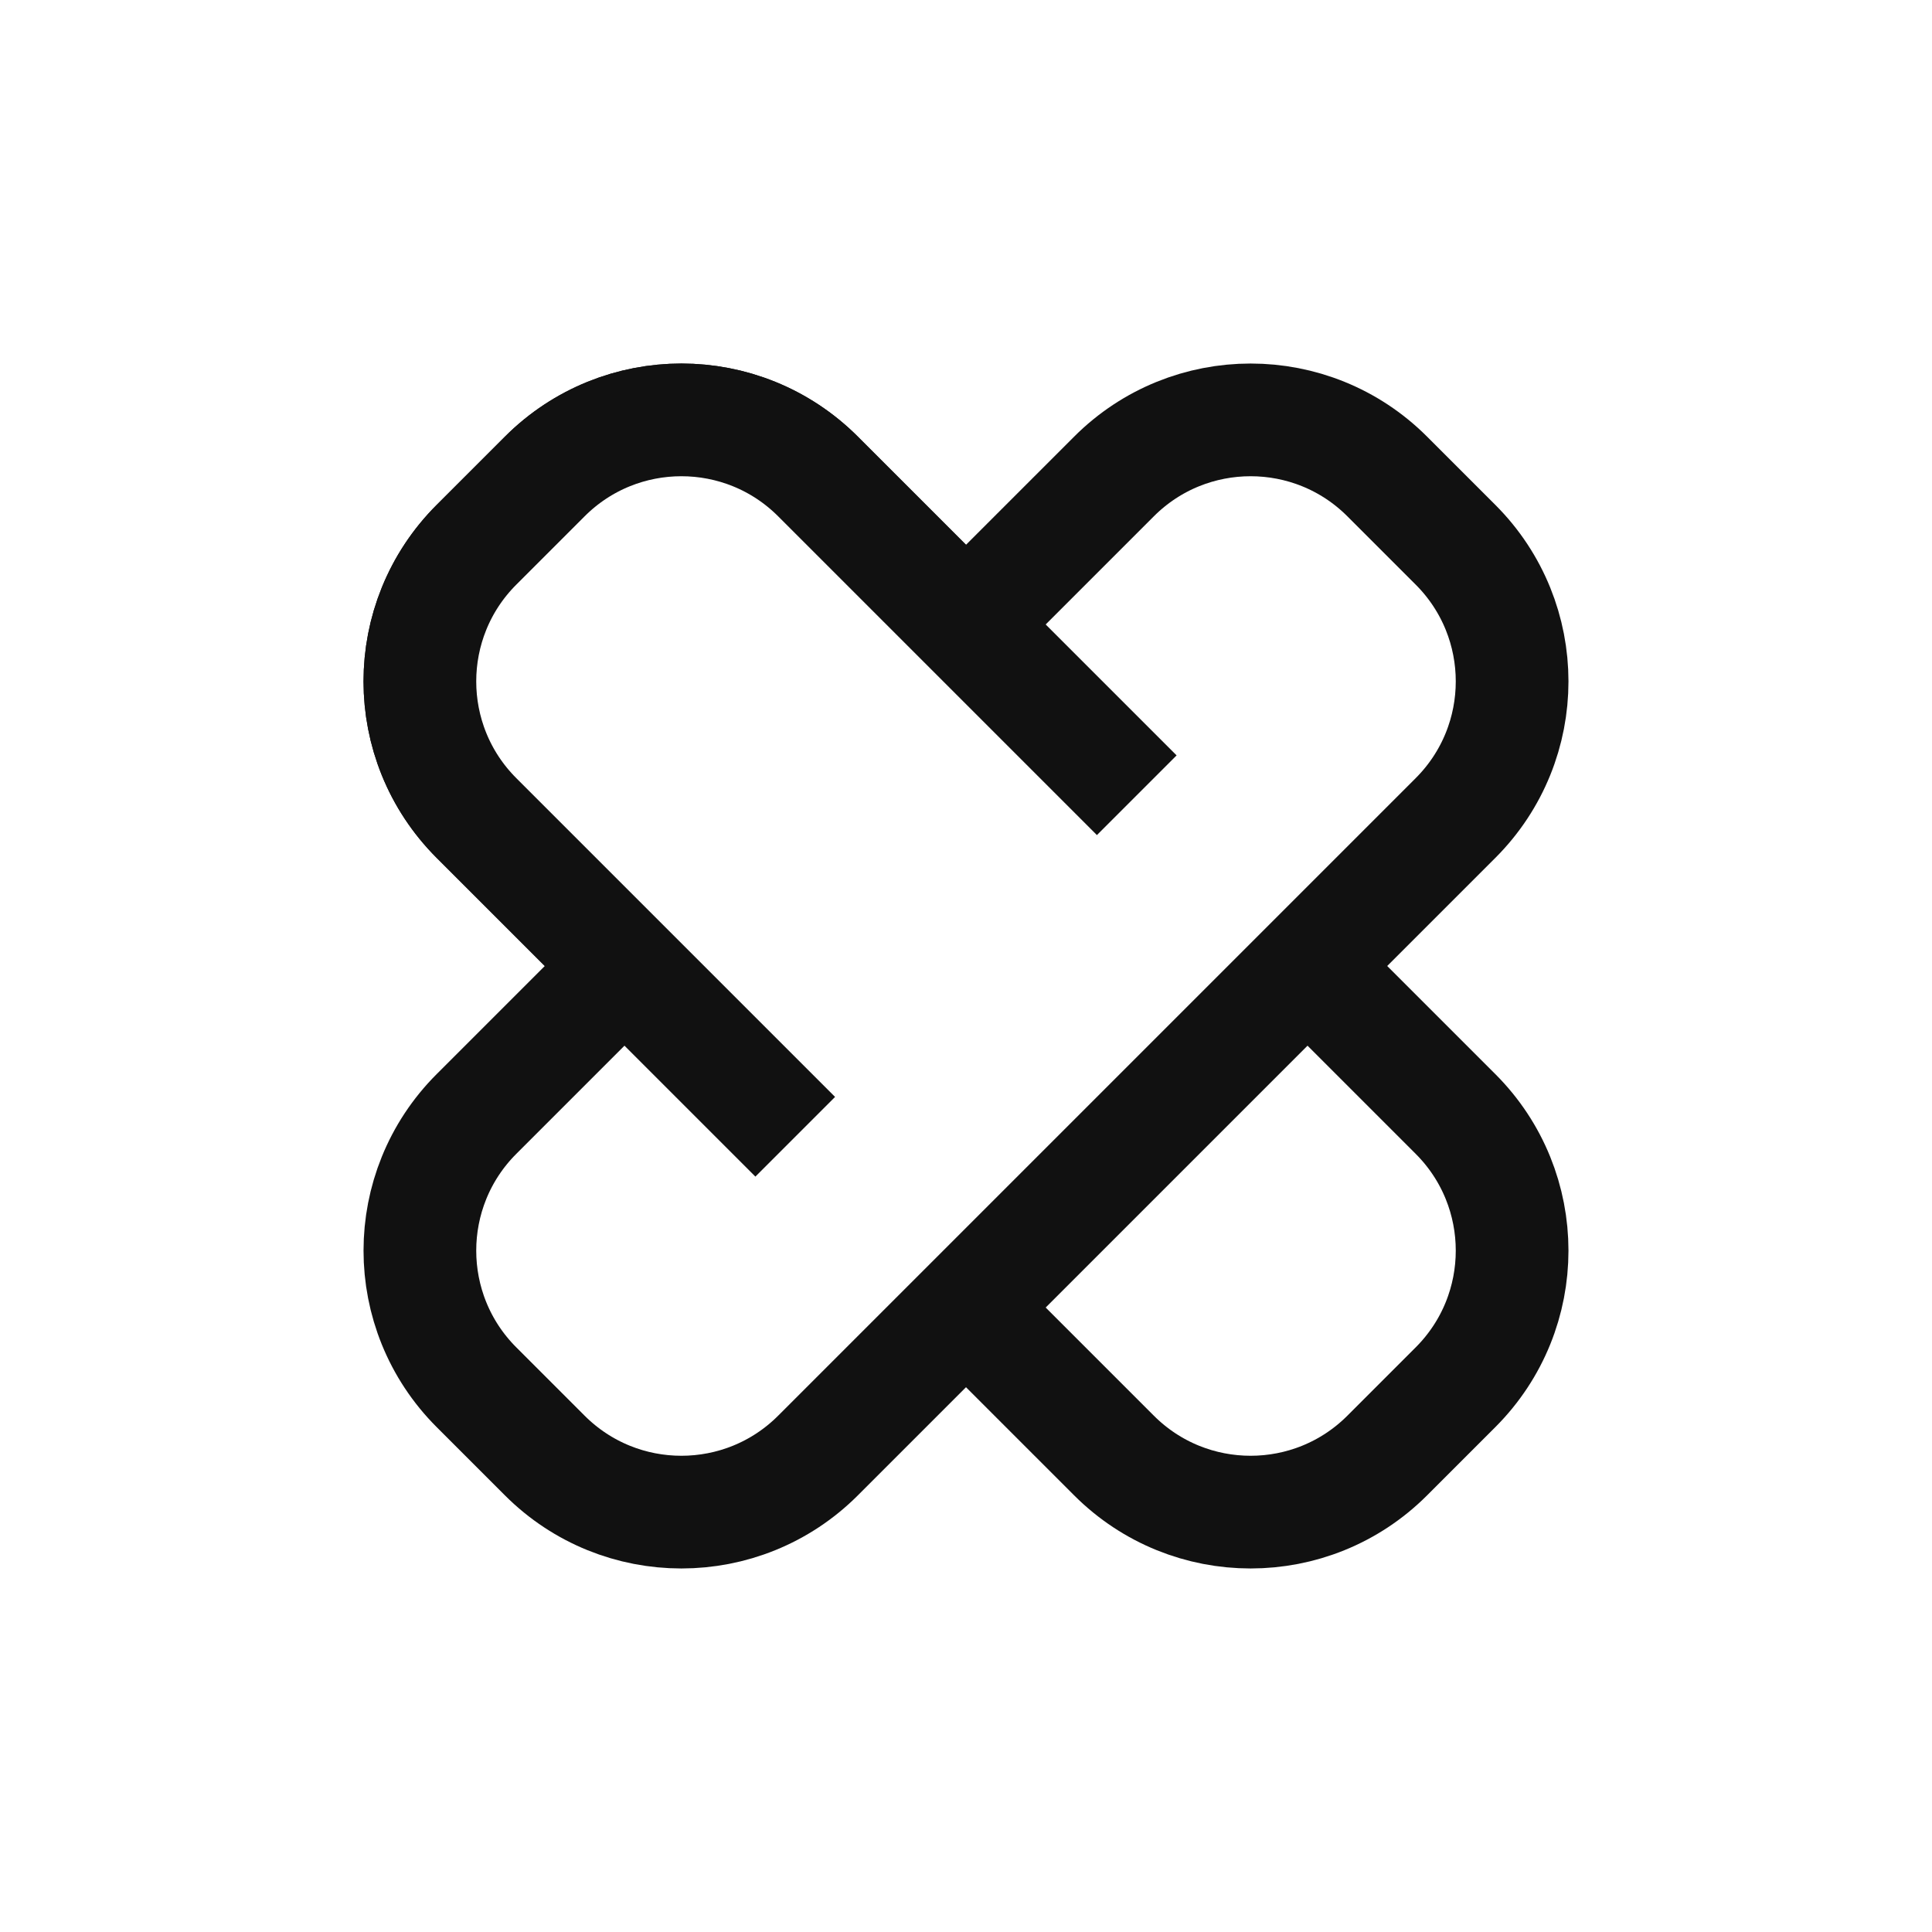
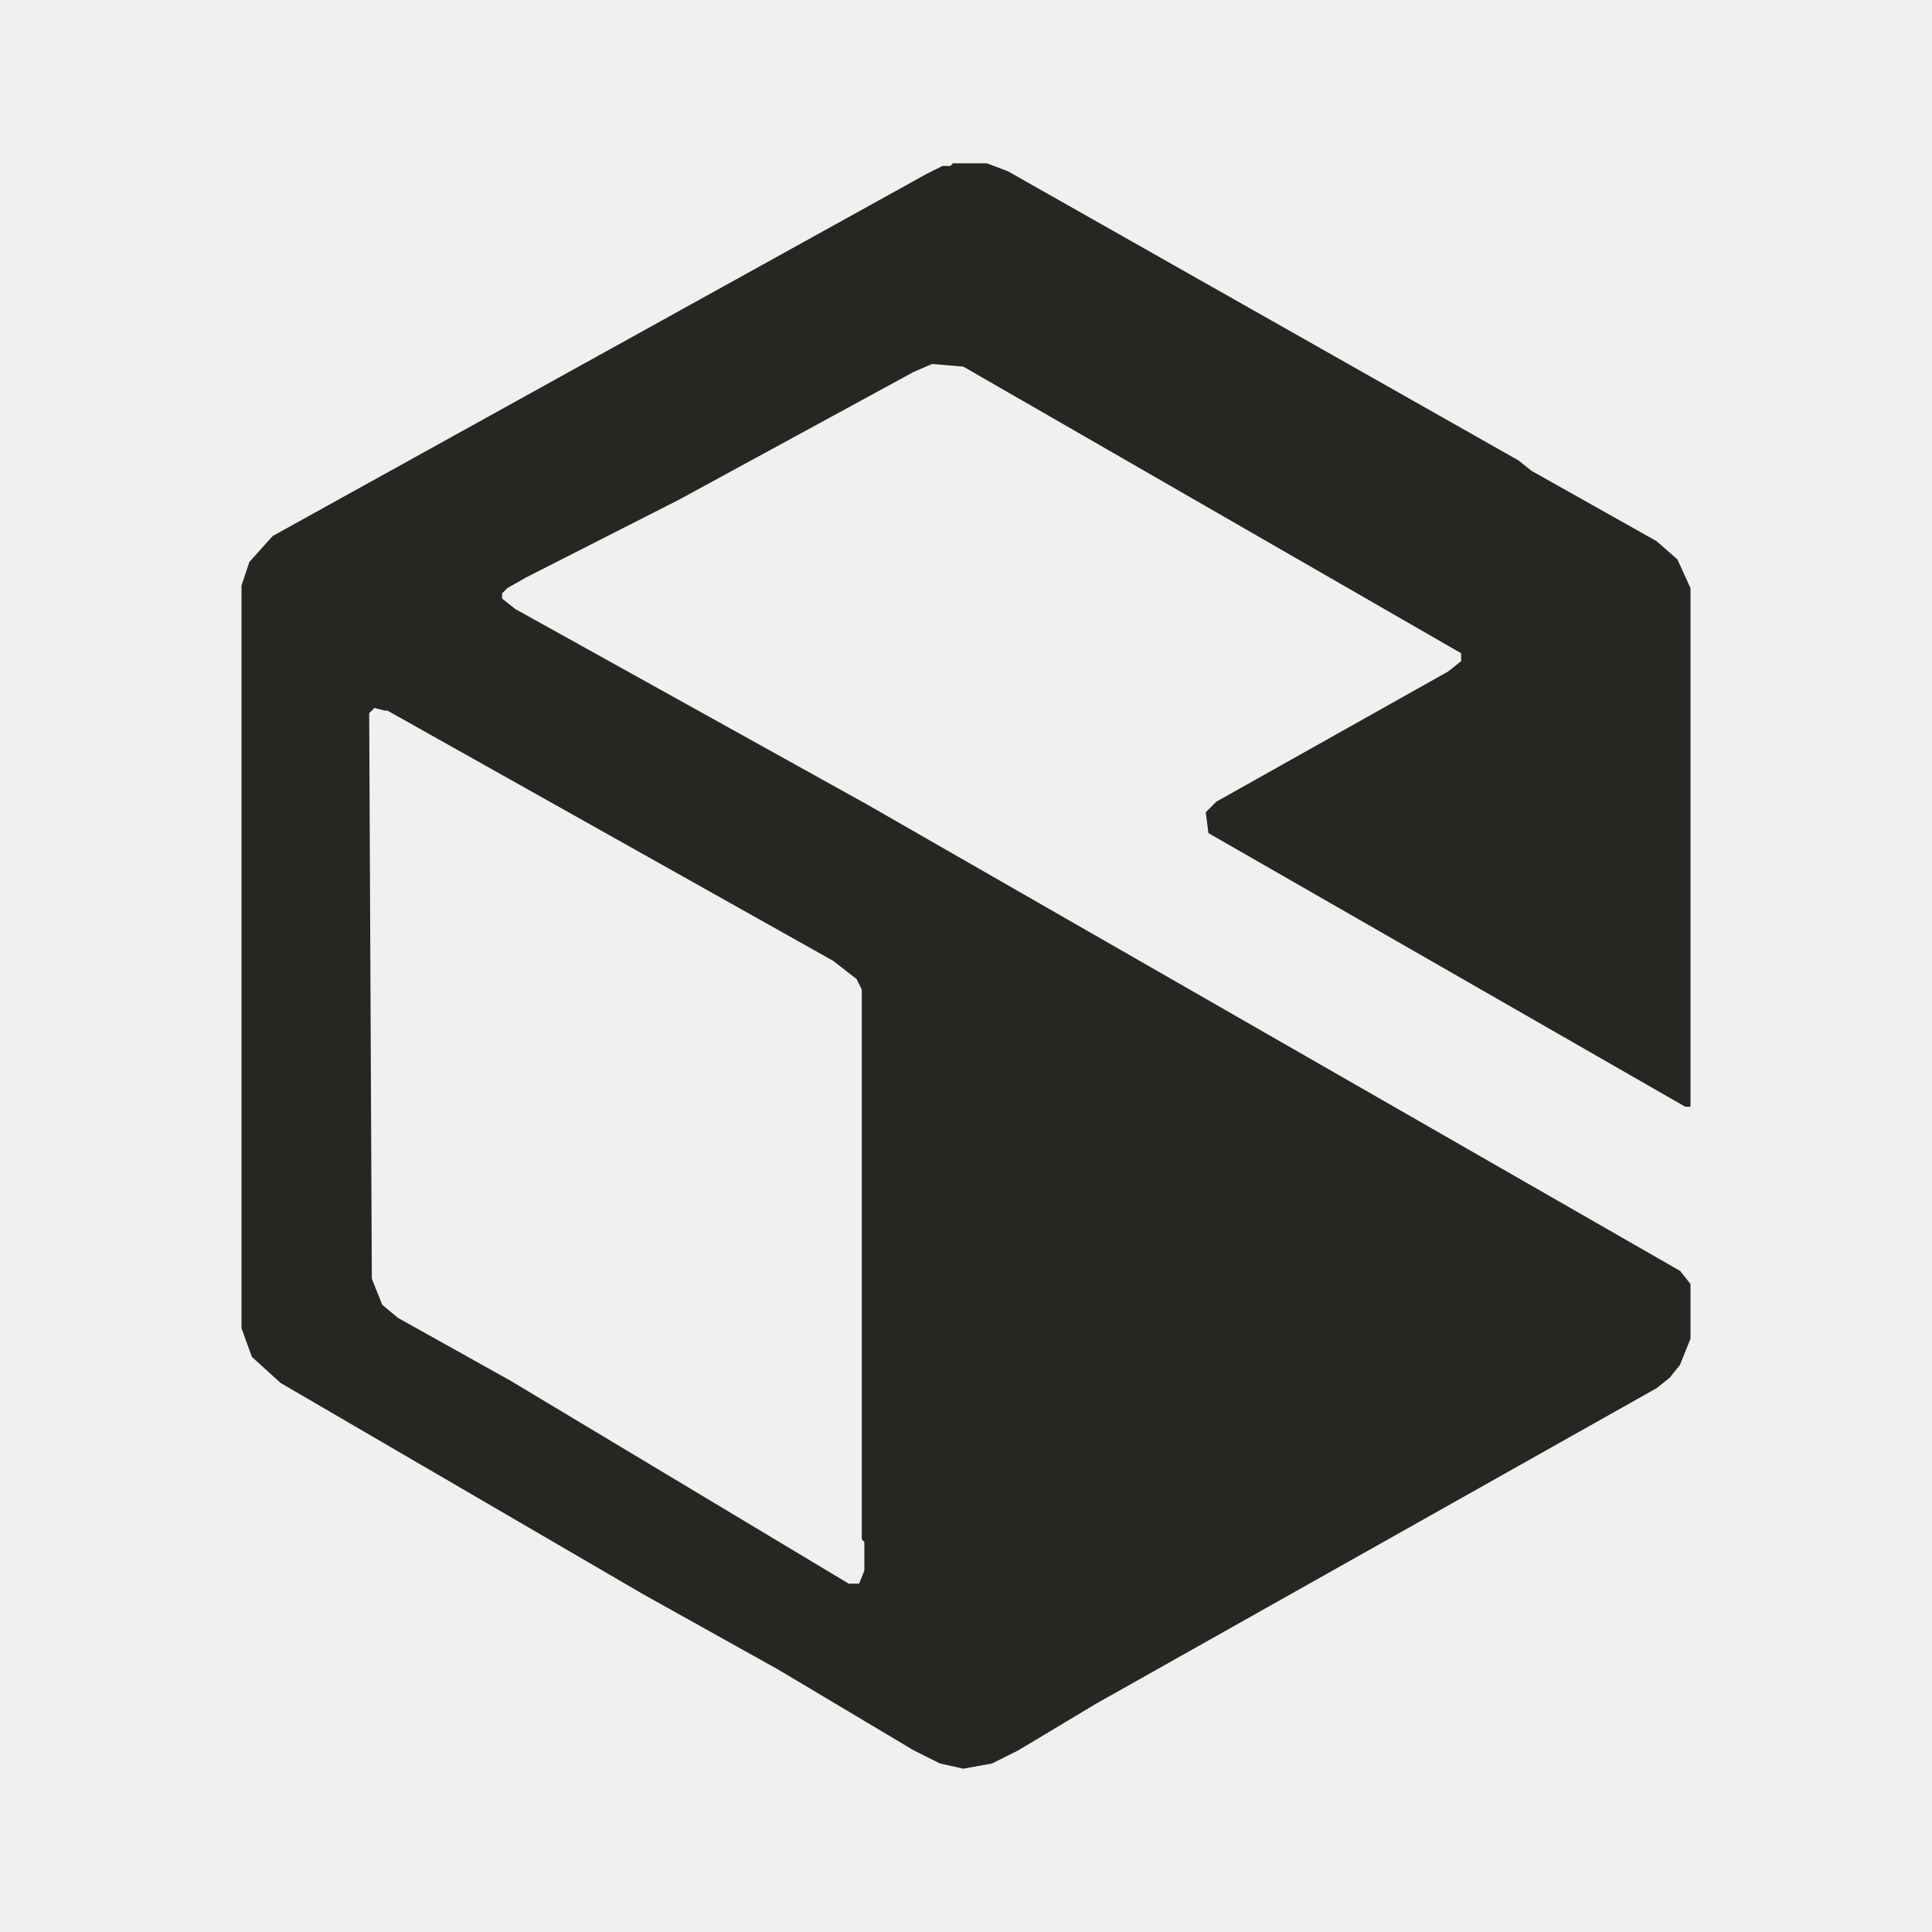
- <svg xmlns="http://www.w3.org/2000/svg" viewBox="0 0 120 120" width="120" height="120">
-   <defs>
-     <clipPath id="upper">
-       <rect x="0" y="0" width="120" height="60" />
-     </clipPath>
-   </defs>
-   <rect width="120" height="120" fill="white" />
-   <rect x="45" y="20" width="30" height="80" rx="12" fill="white" stroke="#111111" stroke-width="7" transform="rotate(-45 60 60)" />
-   <rect x="45" y="20" width="30" height="80" rx="12" fill="white" stroke="#111111" stroke-width="7" transform="rotate(45 60 60)" />
-   <rect x="45" y="20" width="30" height="80" rx="12" fill="white" stroke="#111111" stroke-width="7" transform="rotate(-45 60 60)" clip-path="url(#upper)" />
+ <svg xmlns="http://www.w3.org/2000/svg" viewBox="0 0 256 256" role="img" aria-label="Aria mark">
+   <path d="M 126.27,21.64 L 130.76,21.64 L 133.53,22.68 L 201.21,61.01 L 202.94,62.39 L 219.51,71.71 L 222.27,74.13 L 224.00,77.93 L 224.00,146.65 L 223.31,146.65 L 160.12,110.39 L 159.77,107.63 L 161.15,106.24 L 191.88,88.98 L 193.61,87.60 L 193.61,86.56 L 127.65,48.58 L 123.51,48.23 L 121.09,49.27 L 90.01,66.19 L 69.64,76.55 L 67.22,77.93 L 66.53,78.62 L 66.53,79.31 L 68.26,80.69 L 114.88,106.59 L 222.62,168.40 L 224.00,170.13 L 224.00,177.38 L 222.62,180.83 L 221.24,182.56 L 219.51,183.94 L 145.27,225.73 L 134.91,231.94 L 131.45,233.67 L 127.65,234.36 L 124.55,233.67 L 121.09,231.94 L 103.14,221.24 L 85.18,211.22 L 37.18,183.25 L 33.38,179.80 L 32.00,176.00 L 32.00,77.58 L 33.04,74.47 L 36.14,71.02 L 122.82,23.02 L 124.89,21.99 L 125.93,21.99 Z M 50.99,94.16 L 49.61,93.81 L 48.92,94.50 L 49.27,169.44 L 50.65,172.89 L 52.72,174.62 L 67.57,182.91 L 112.46,209.84 L 113.84,209.84 L 114.53,208.12 L 114.53,204.32 L 114.19,203.97 L 114.19,131.11 L 113.50,129.73 L 110.39,127.31 L 51.34,94.16 Z" fill-rule="evenodd" clip-rule="evenodd" fill="#252722" />
</svg>
